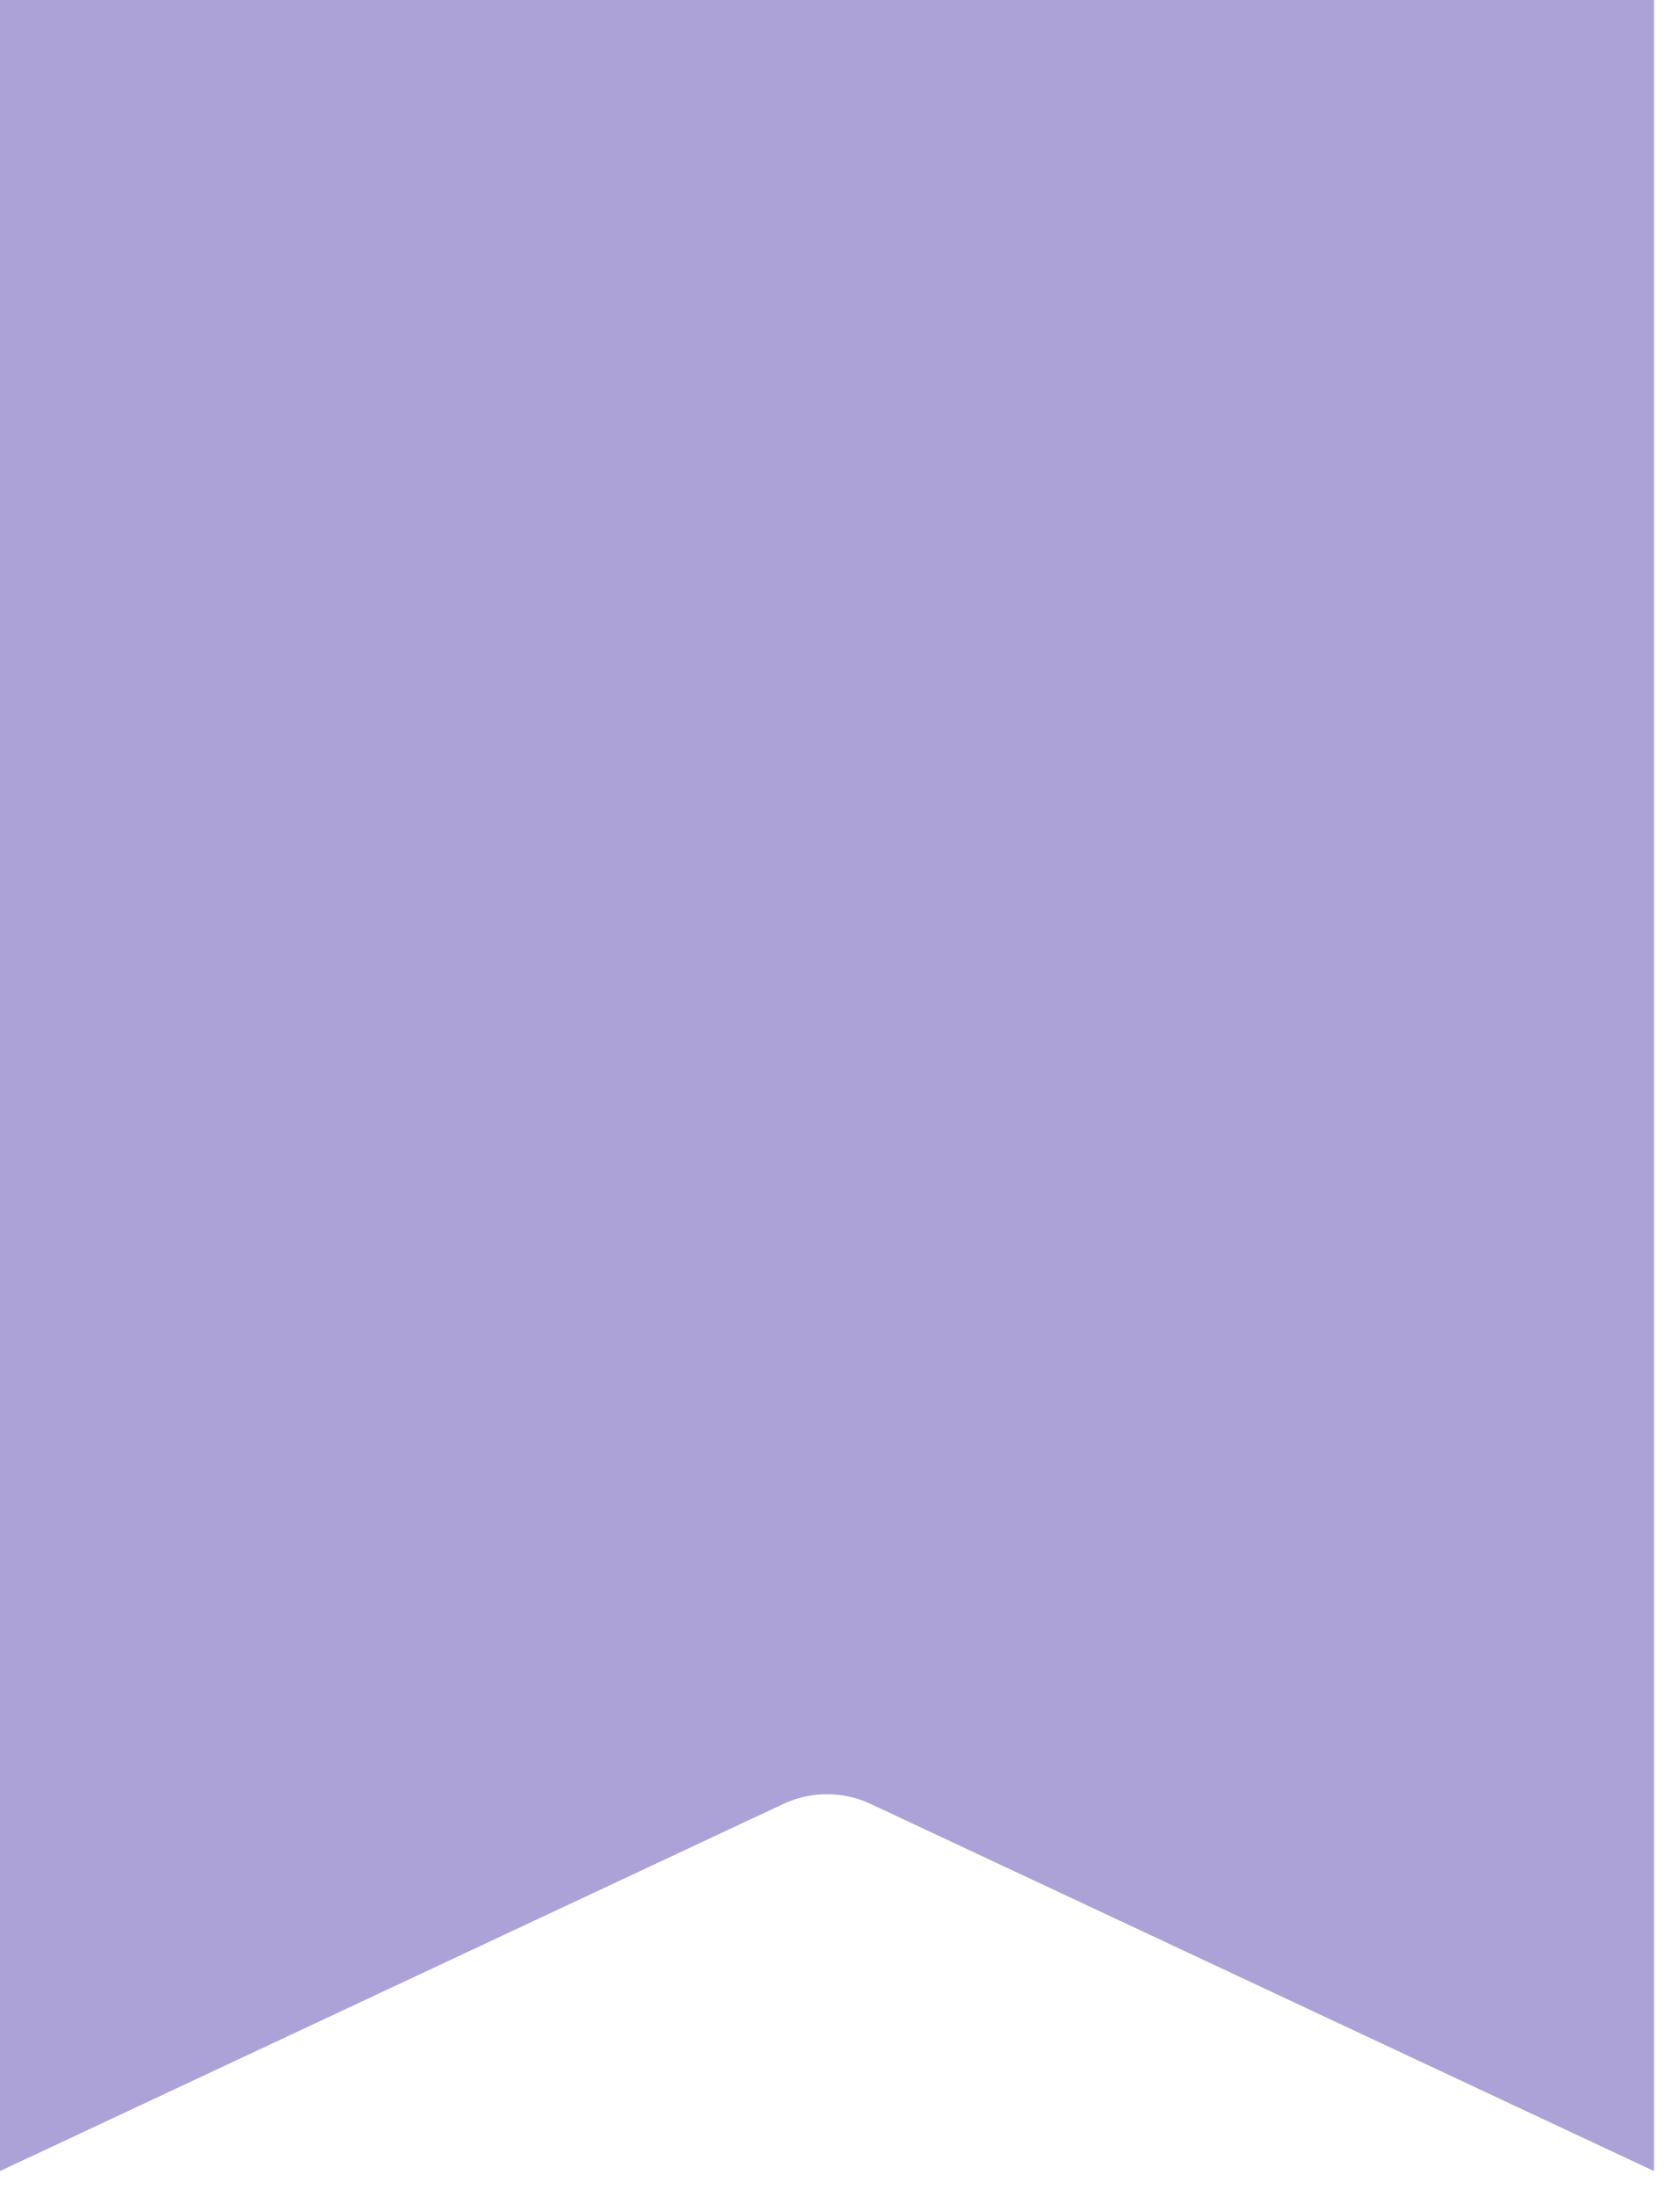
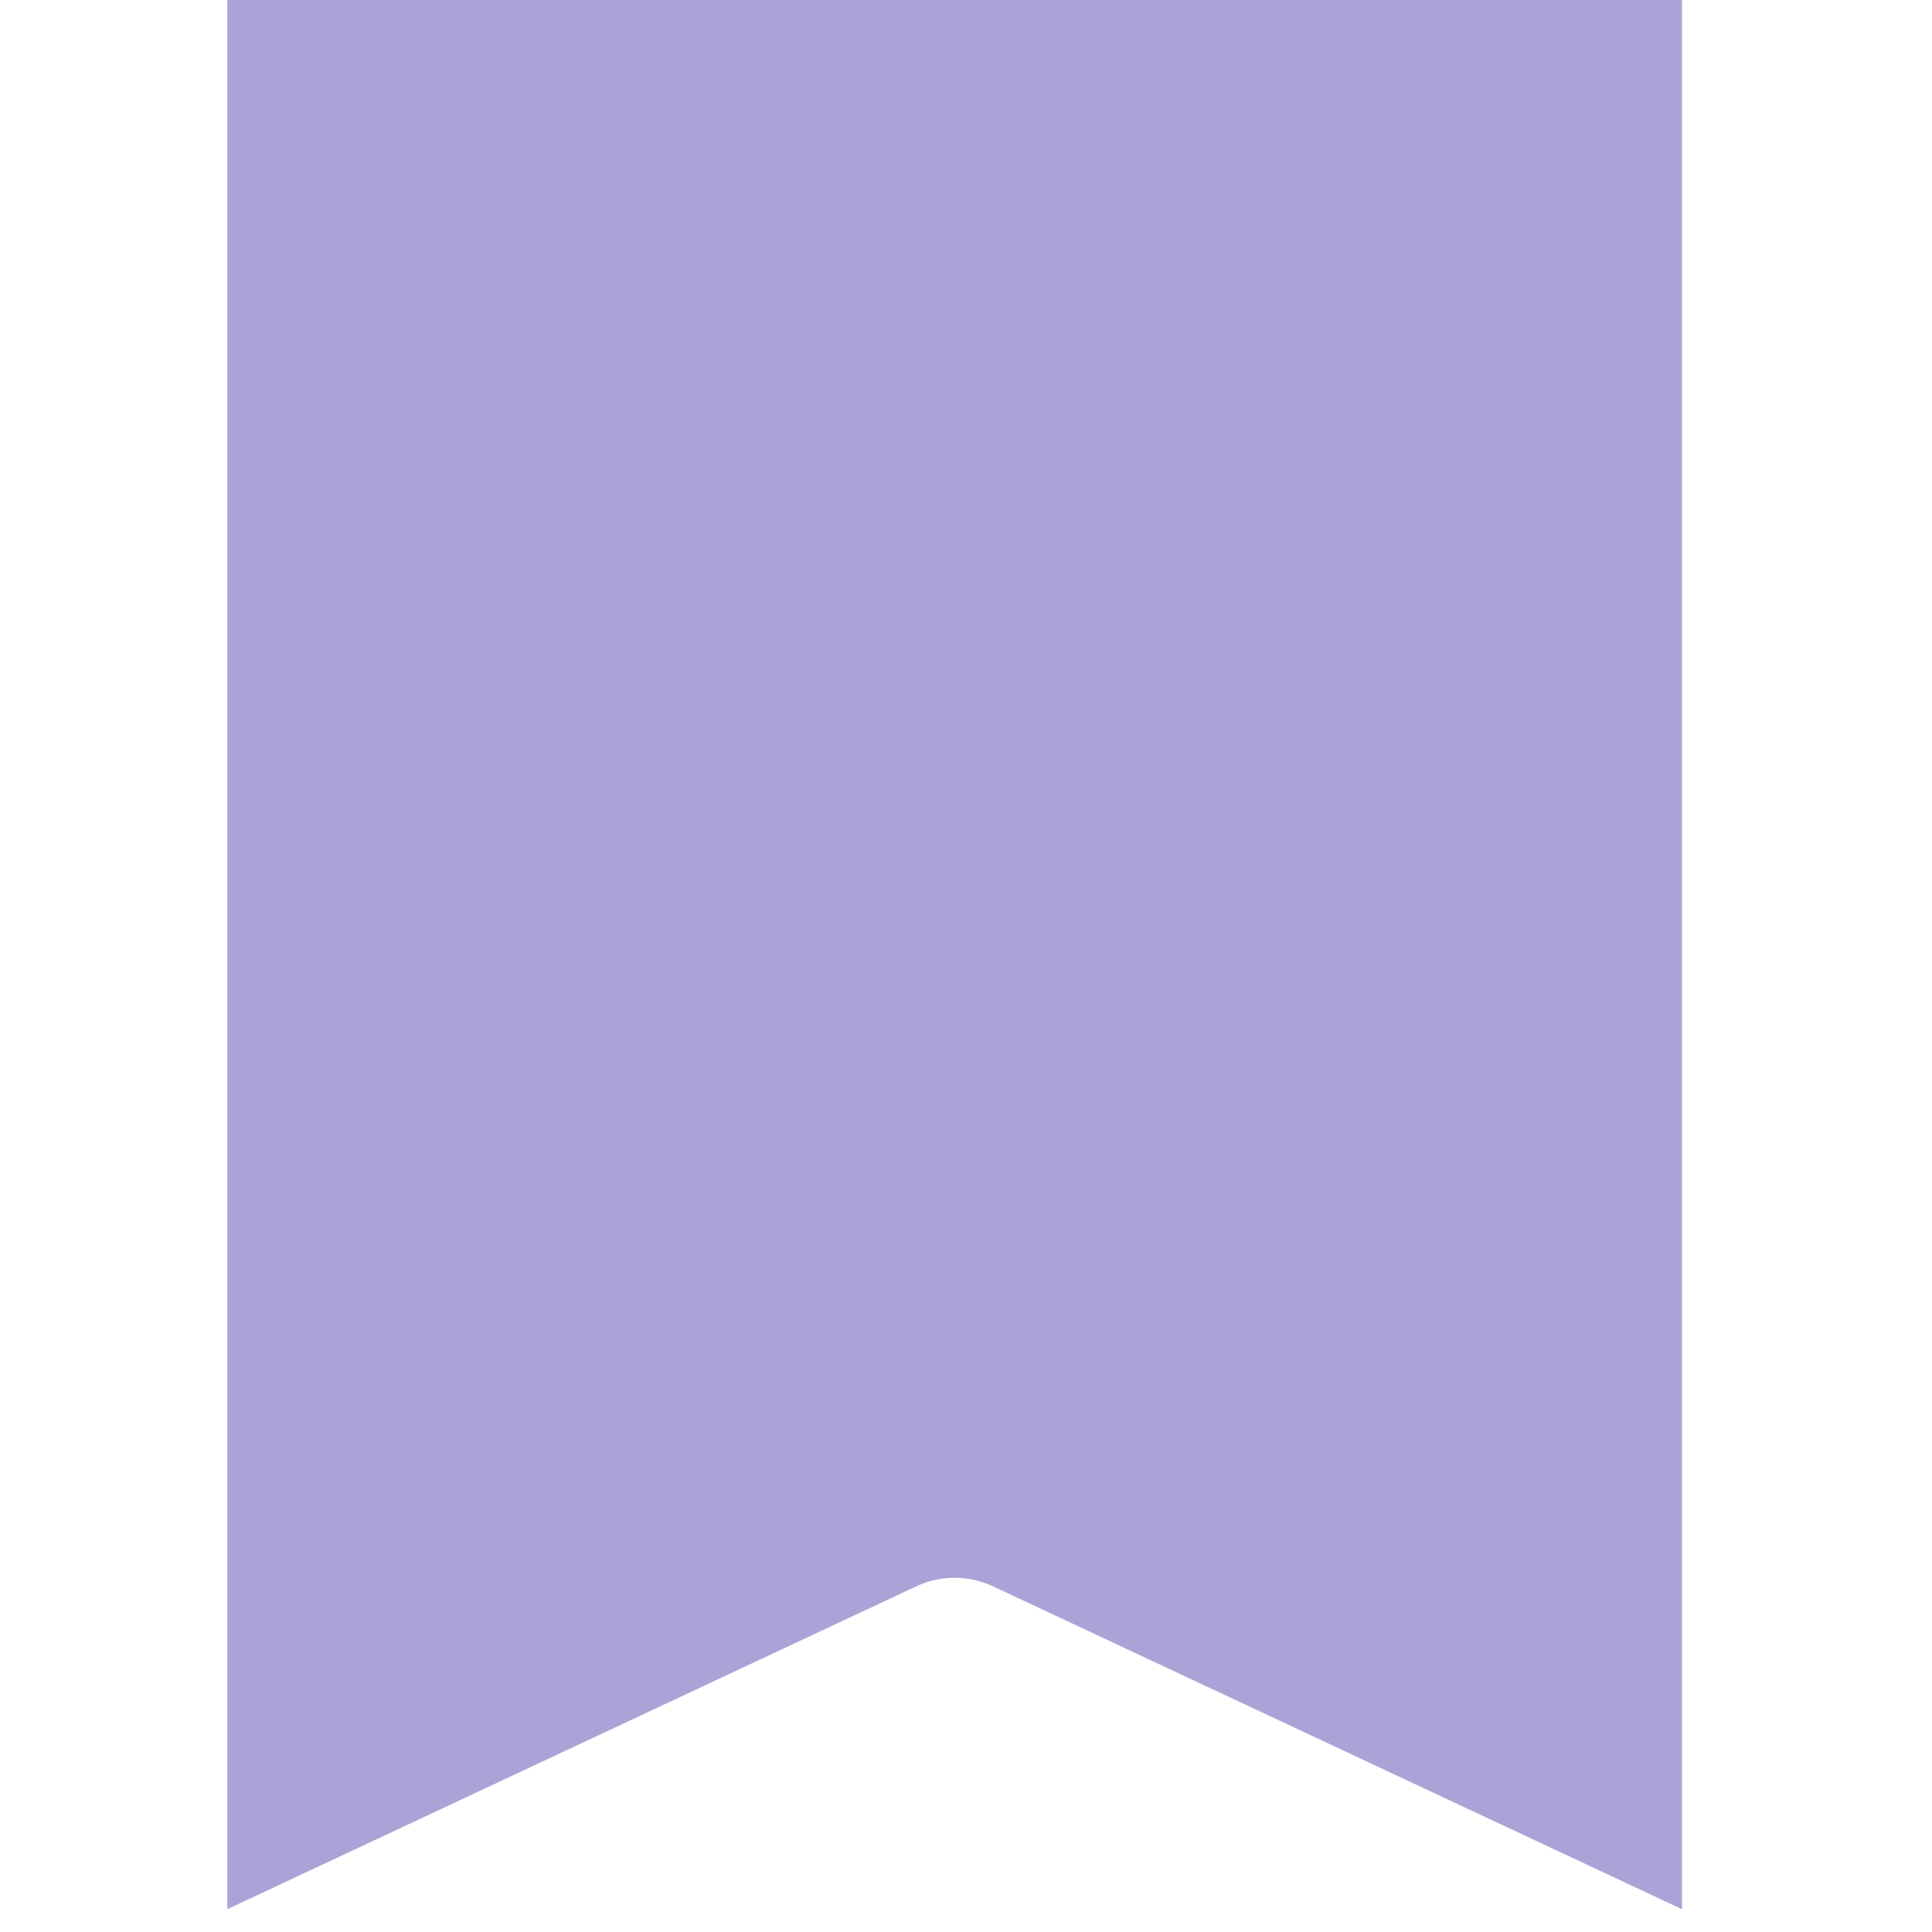
- <svg xmlns="http://www.w3.org/2000/svg" width="13" height="17" viewBox="0 0 13 17" fill="none">
+ <svg xmlns="http://www.w3.org/2000/svg" width="24" height="24" viewBox="0 0 13 17" fill="none">
  <path d="M0.8 0.8L0.8 0.8H12V15.541L7.079 13.235L6.74 13.959L7.079 13.235C6.649 13.033 6.151 13.033 5.721 13.235L0.8 15.541L0.8 0.8Z" fill="#ADA2D7" stroke="#ADA2D7" stroke-width="1.6" />
</svg>
